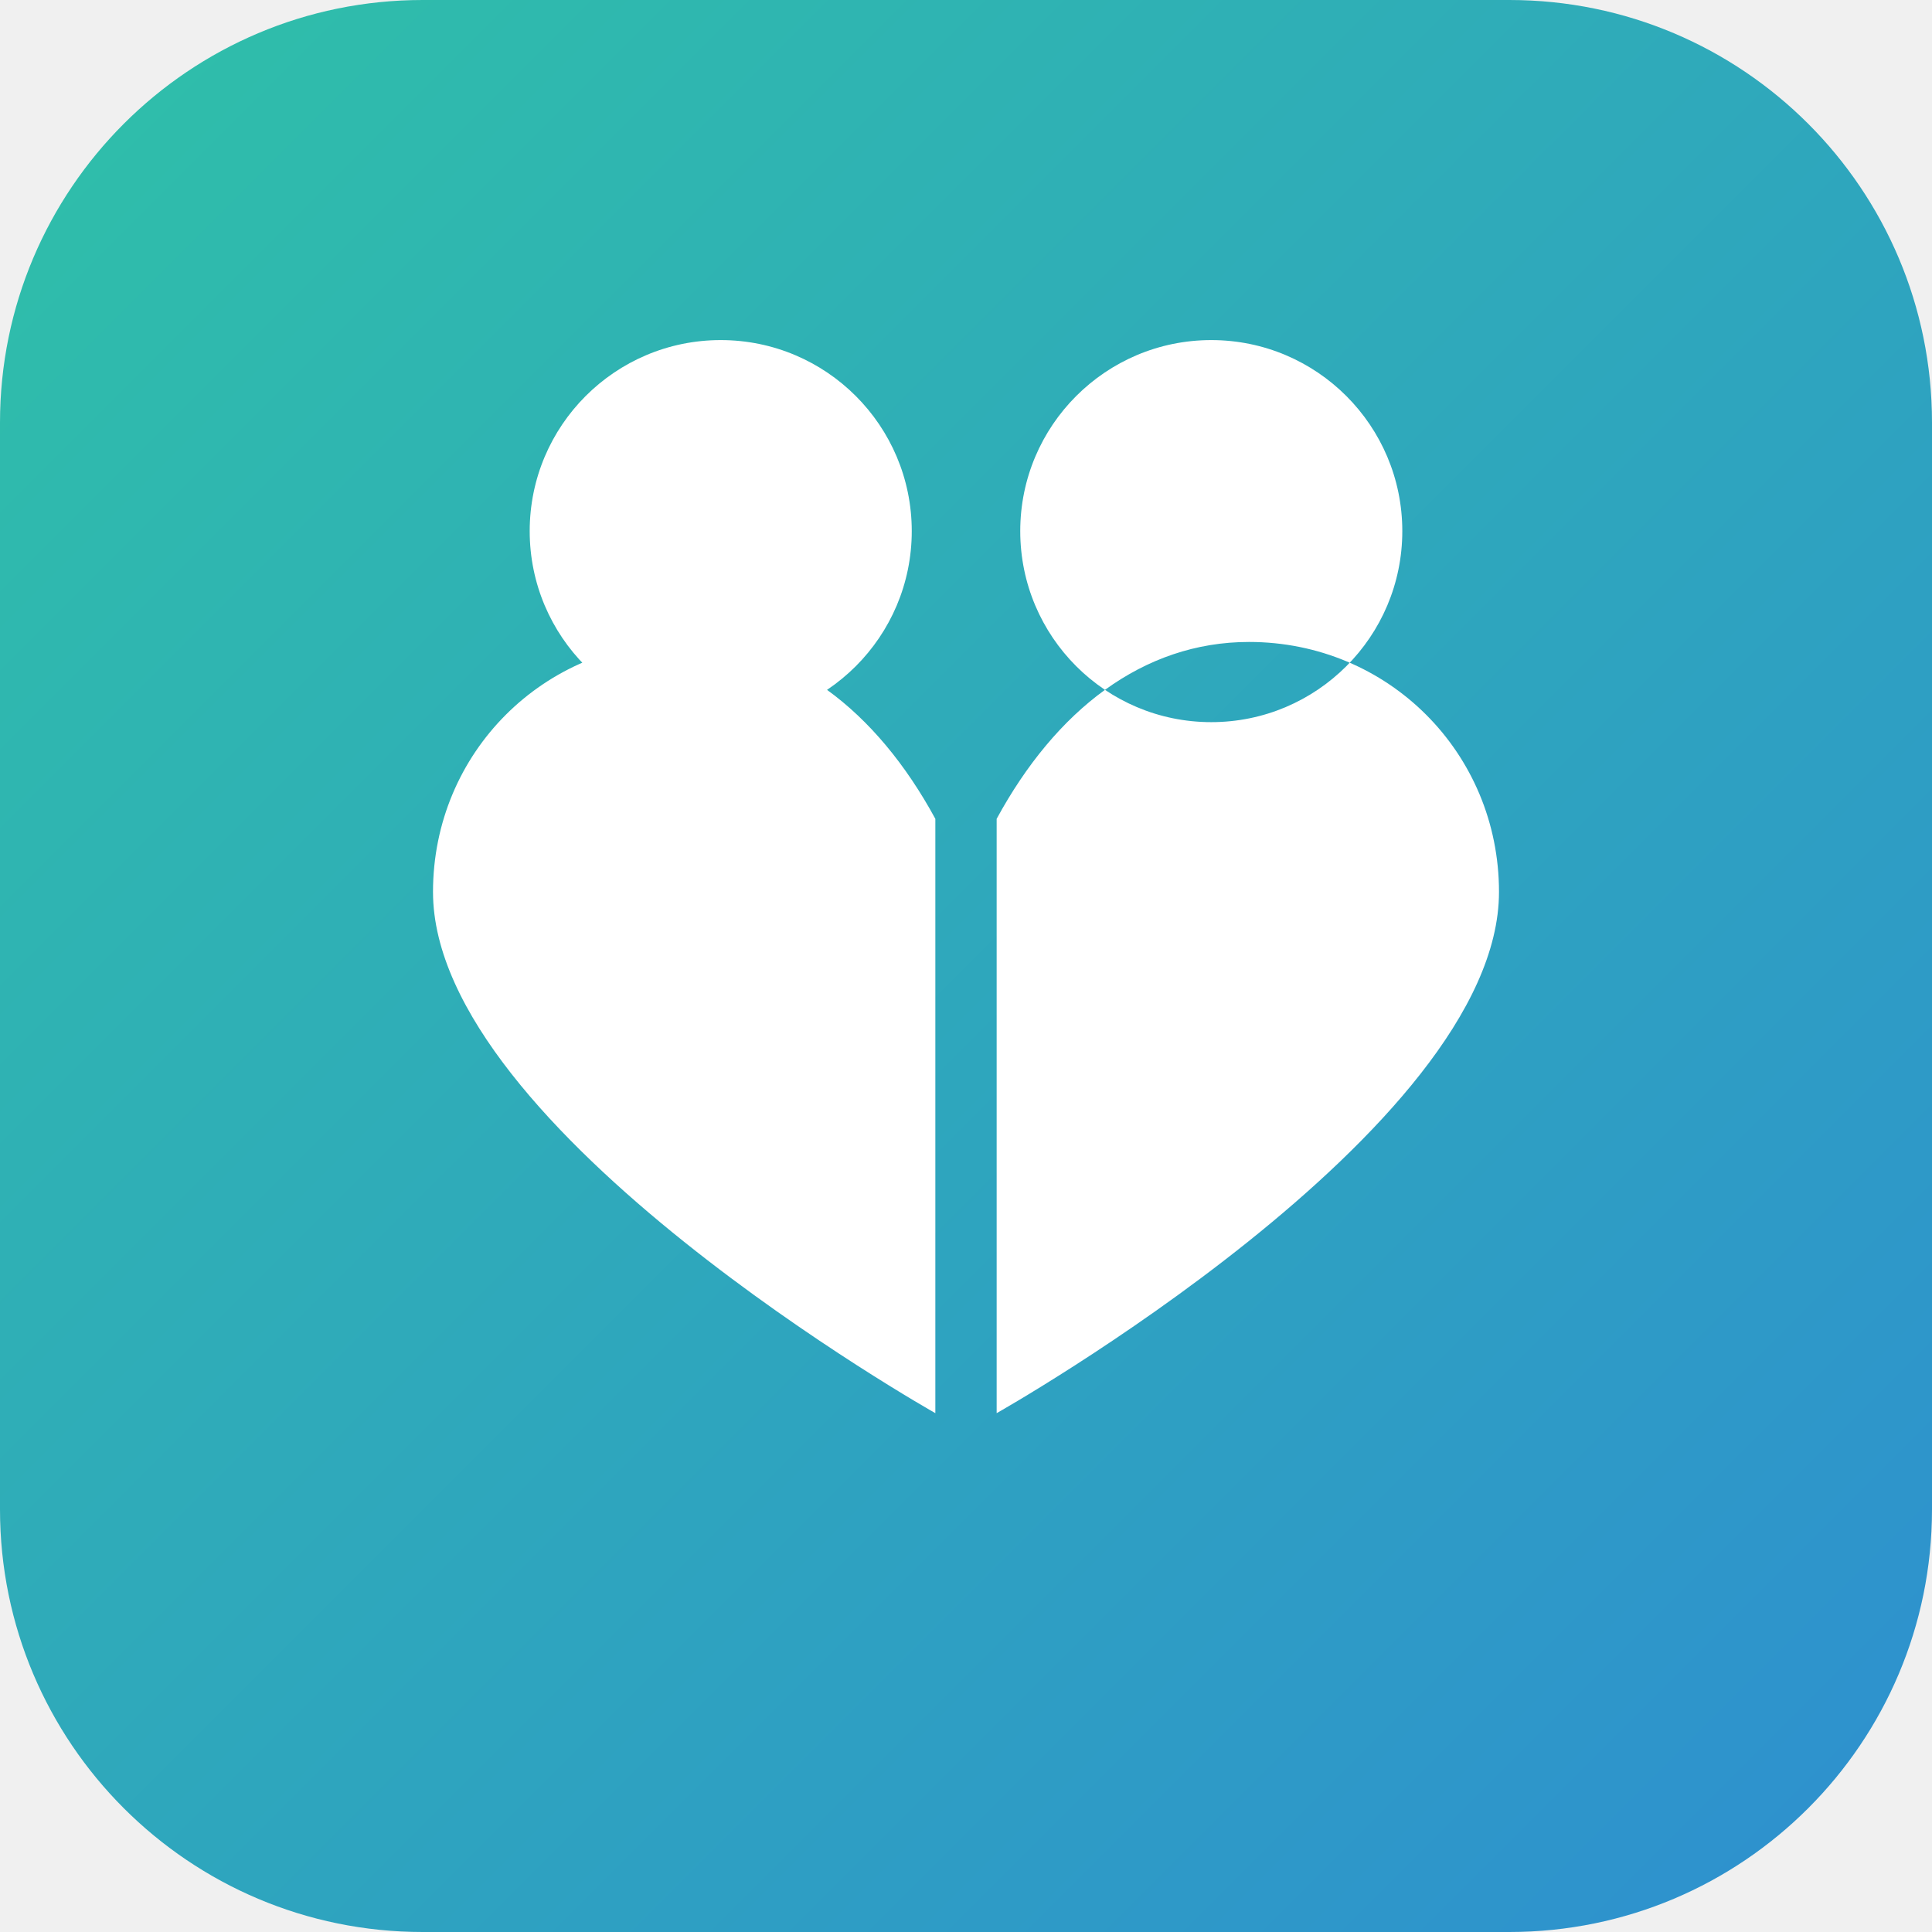
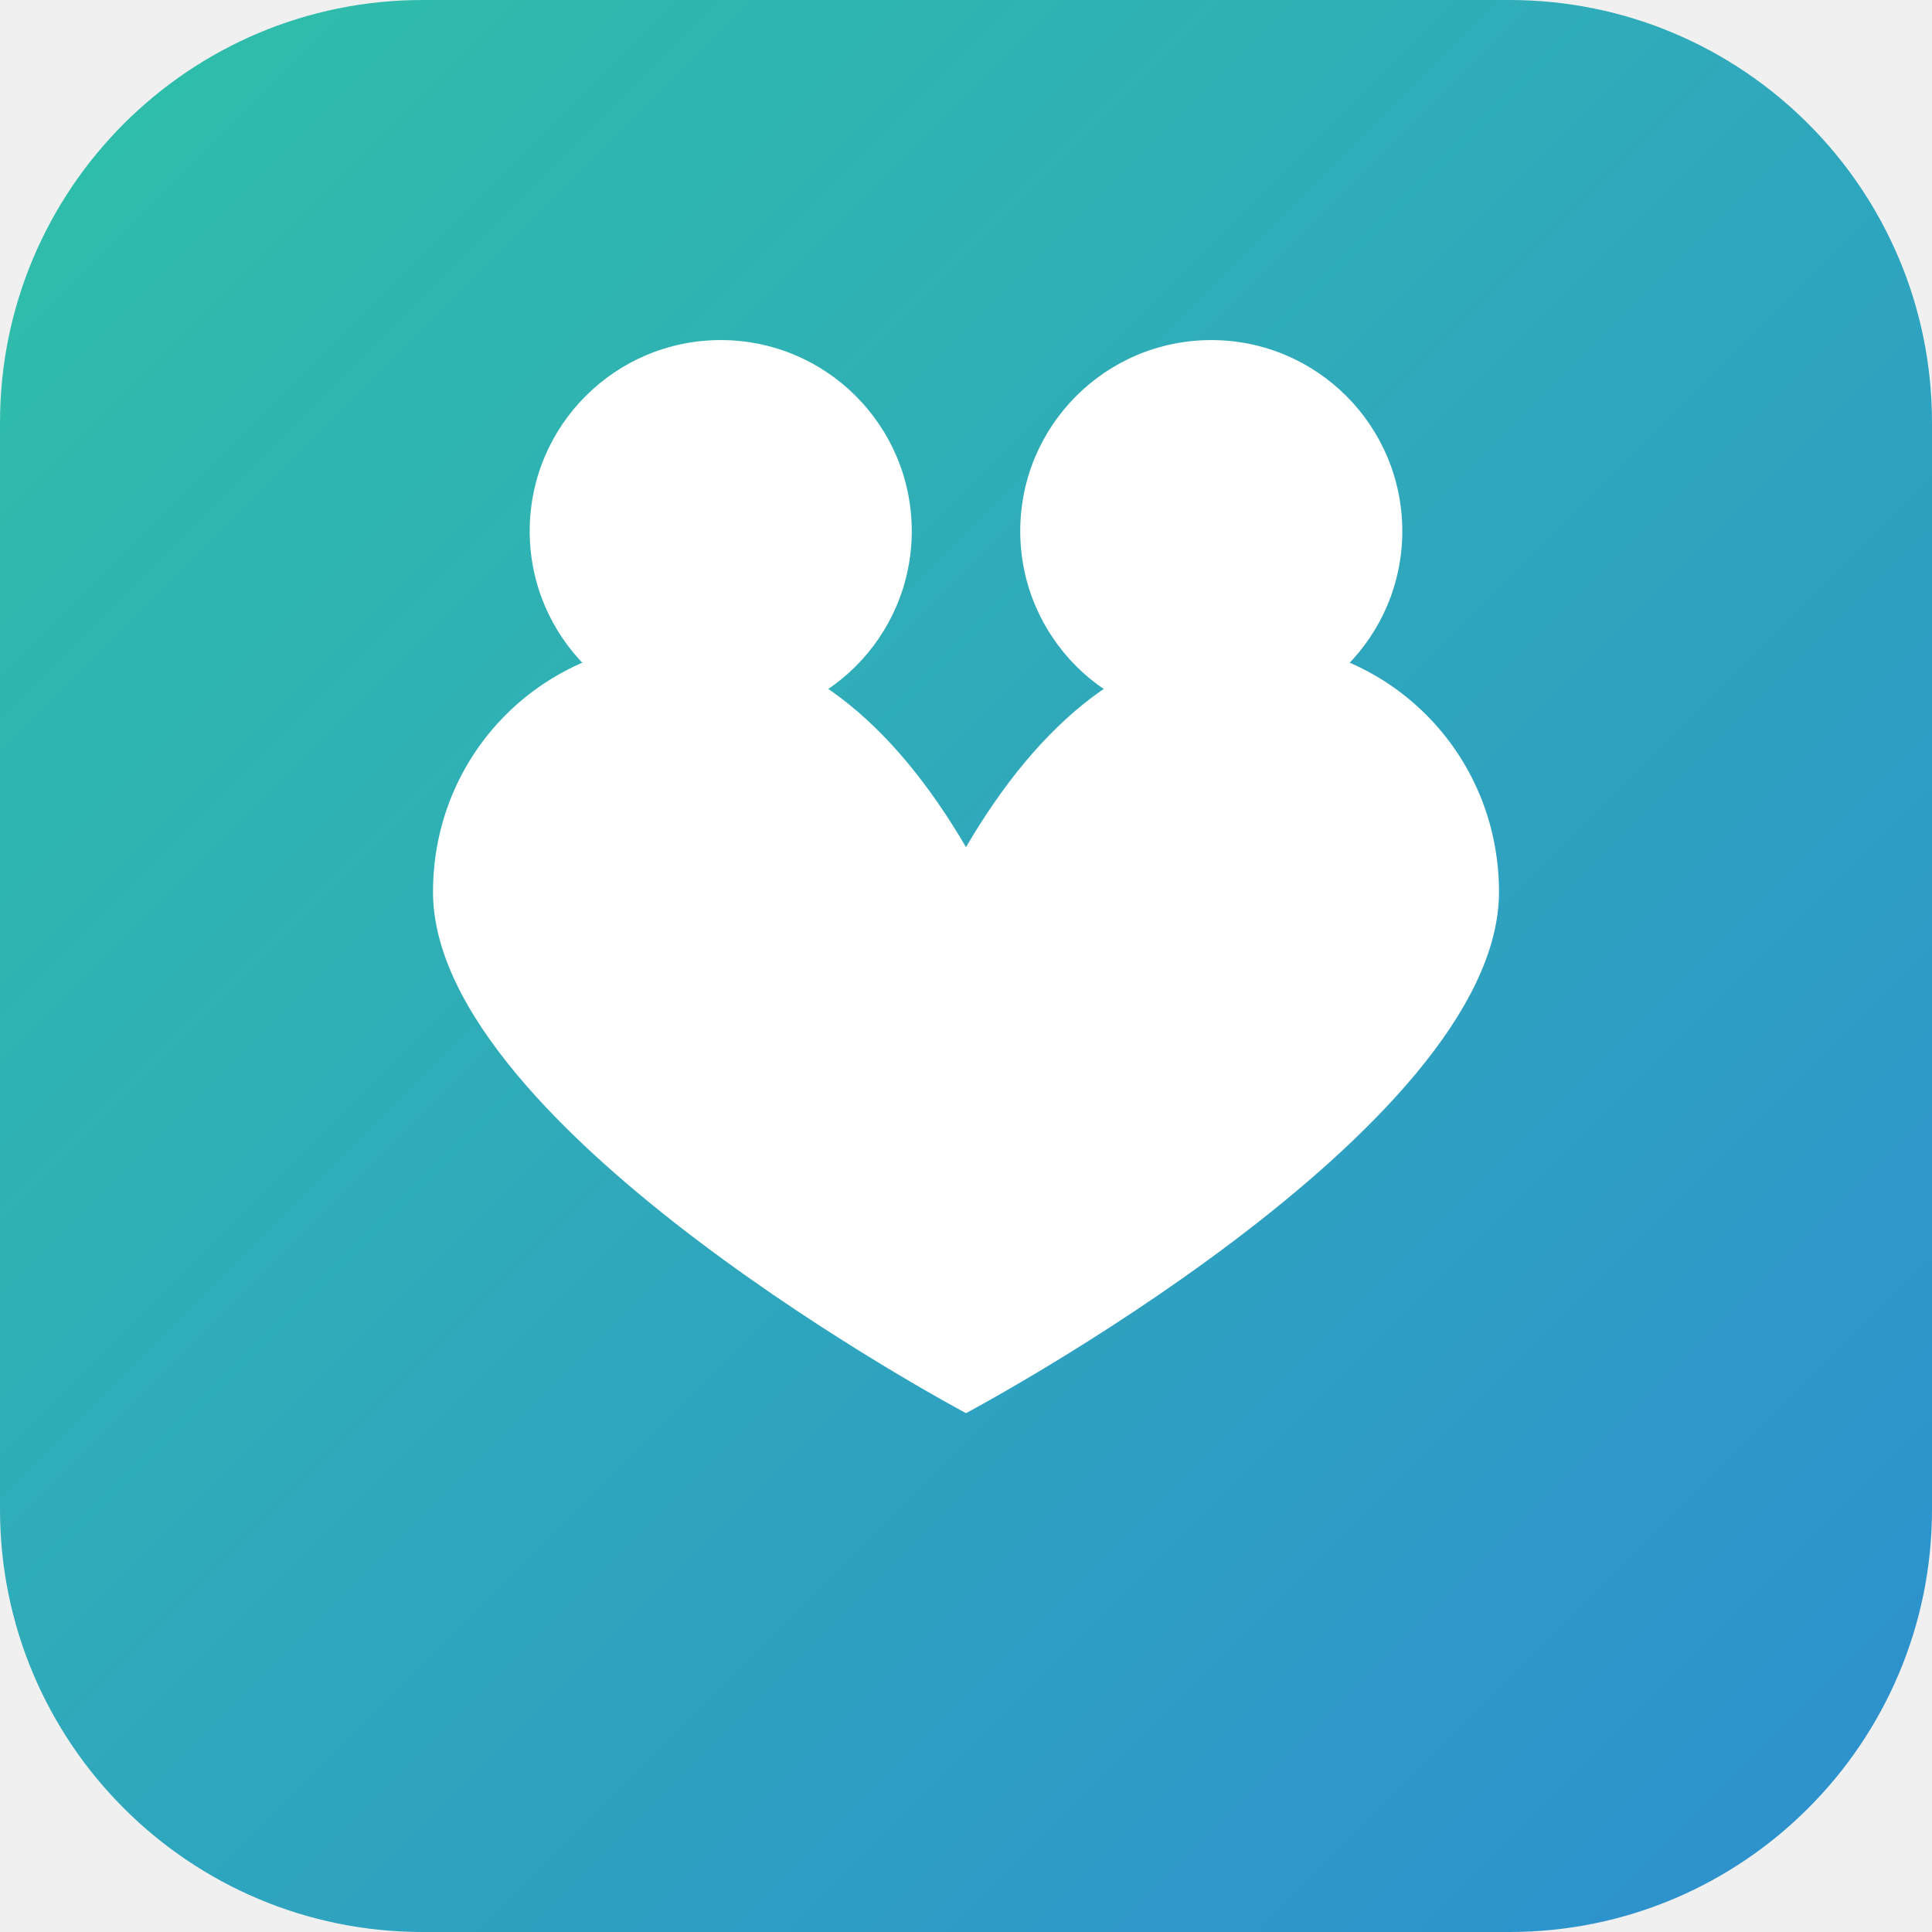
<svg xmlns="http://www.w3.org/2000/svg" viewBox="0 0 64 64" width="64" height="64" fill="none">
  <defs>
    <linearGradient id="tile" x1="0" y1="0" x2="64" y2="64" gradientUnits="userSpaceOnUse">
      <stop offset="0" stop-color="#2FC0A8" />
      <stop offset="1" stop-color="#2E8FD0" />
    </linearGradient>
  </defs>
  <rect width="64" height="64" rx="14" fill="url(#tile)" />
  <g transform="translate(7 6.5) scale(0.78125)">
-     <path fill="#FFFFFF" d="M21.6 6.1 a8.1 8.1 0 1 1 0 16.2 a8.1 8.1 0 0 1 0-16.2 Z M30.7 51.6 C30.7 51.6 9.4 39.6 9.4 29.5 C9.4 23.6 14.1 18.9 20 18.9 C24.5 18.9 28.2 21.8 30.7 26.4 Z" />
-     <path fill="#FFFFFF" d="M42.4 6.1 a8.1 8.1 0 1 1 0 16.2 a8.1 8.1 0 0 1 0-16.2 Z M33.3 51.6 C33.3 51.6 54.6 39.6 54.6 29.5 C54.6 23.6 49.9 18.9 44 18.9 C39.5 18.9 35.8 21.8 33.3 26.4 Z" />
+     <path fill="#FFFFFF" d="M32 51.6C32 51.6 9.4 39.6 9.4 29.5 9.4 23.6 14.1 18.9 20 18.9c4.9 0 8.9 3.4 12 8.7 3.1-5.3 7.1-8.7 12-8.7 5.9 0 10.6 4.7 10.6 10.6 0 10.1-22.6 22.1-22.6 22.1Z" />
+     <circle cx="21.6" cy="14.2" r="8.1" fill="#FFFFFF" />
+     <circle cx="42.4" cy="14.2" r="8.1" fill="#FFFFFF" />
  </g>
</svg>
